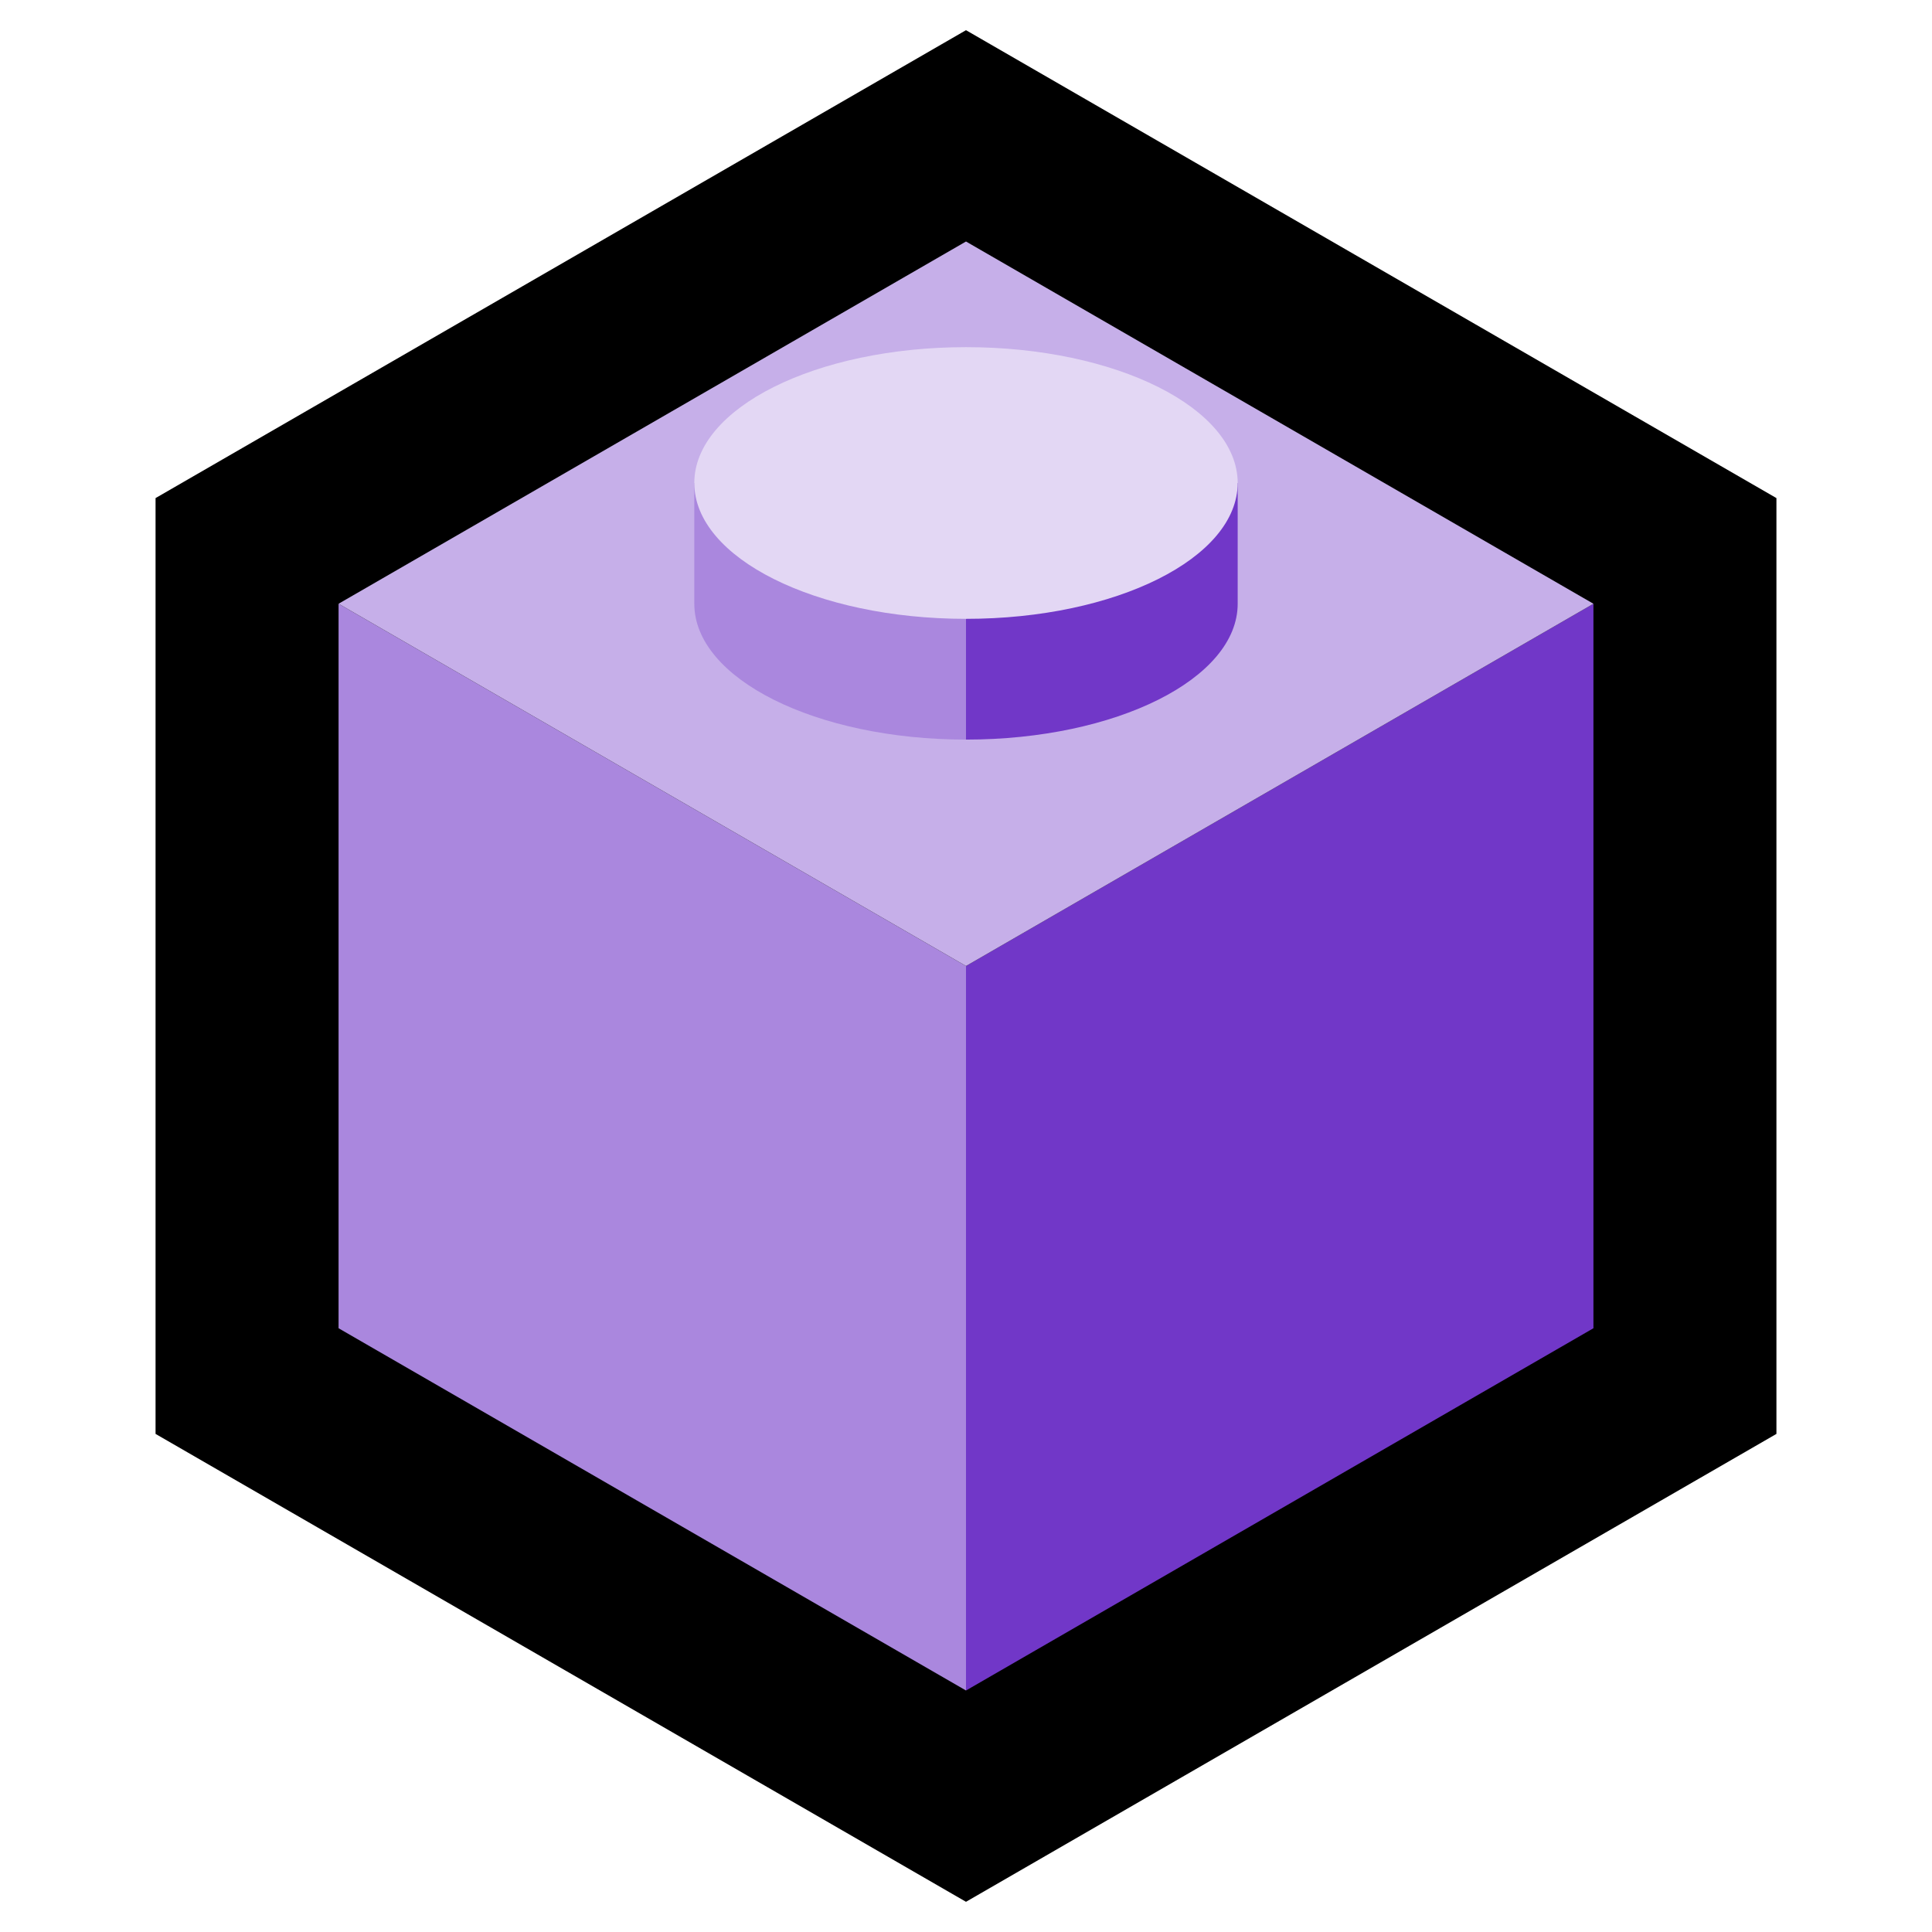
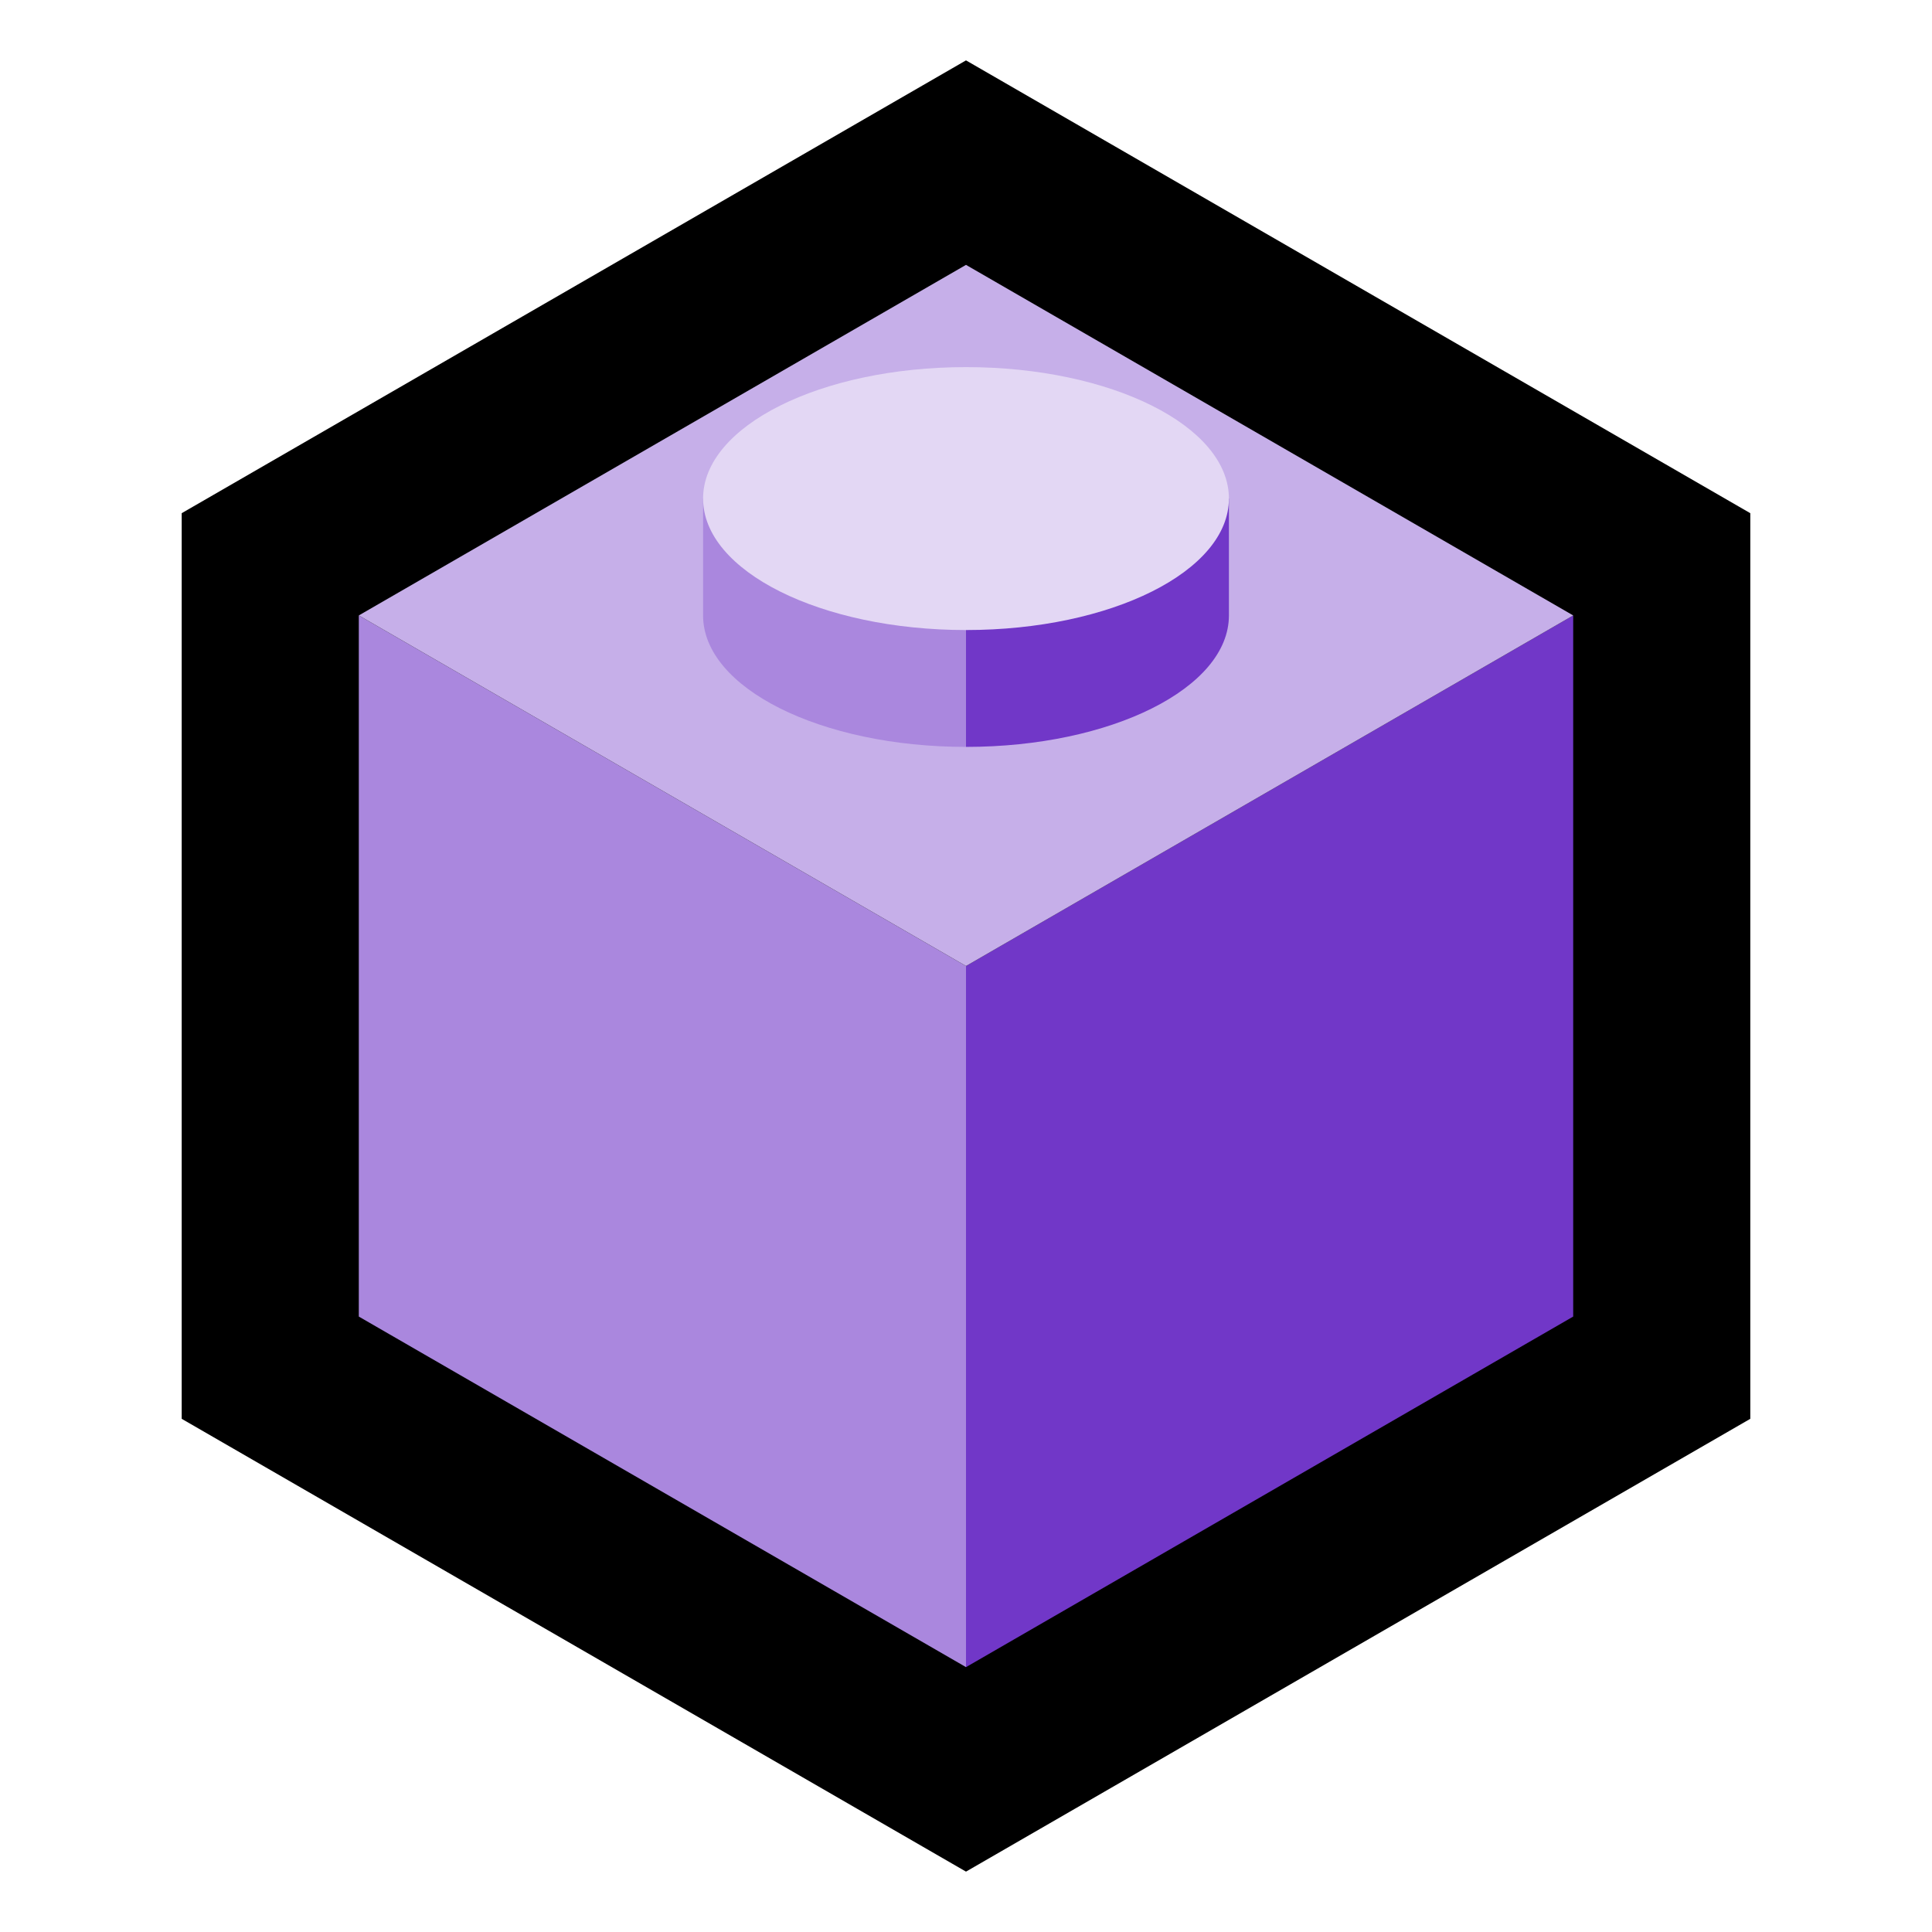
- <svg xmlns="http://www.w3.org/2000/svg" width="512" height="512" viewBox="0 0 135.467 135.467" version="1.1" id="svg8">
+ <svg xmlns="http://www.w3.org/2000/svg" width="1024" height="1024" viewBox="0 0 270.933 270.933" version="1.1" id="svg8">
  <defs id="defs2" />
  <g id="layer1" transform="translate(0,-161.5333)">
-     <path style="fill:#000000;fill-opacity:1;stroke-width:0.265" id="path3822" d="m 67.733,163.65 56.826,32.808 0,65.617 -56.826,32.808 -56.826,-32.808 2e-6,-65.617 z" />
-     <path style="fill:#7137c8;fill-opacity:1;stroke-width:0.774" d="M 422.277 160 L 256 256 L 256 448 L 422.277 352 L 422.277 160 z " id="path3834" transform="matrix(0.2645833,0,0,0.2645833,0,161.5333)" />
-     <path style="fill:#aa87de;fill-opacity:1;stroke-width:0.774" d="M 256 256 L 89.723 160 L 89.723 352 L 256 448 L 256 256 z " id="path3837" transform="matrix(0.2645833,0,0,0.2645833,0,161.5333)" />
-     <path style="fill:#c6afe9;fill-opacity:1;stroke-width:0.774" d="M 256 64 L 89.723 160 L 256 256 L 422.277 160 L 256 64 z " id="path3824" transform="matrix(0.2645833,0,0,0.2645833,0,161.5333)" />
-     <path style="fill:#aa87de;fill-opacity:1;stroke-width:1" d="M 256 124 A 72 36 0 0 0 223.049 128 L 184 128 L 184 160 A 72 36 0 0 0 256 196 L 256 124 z " id="path3876" transform="matrix(0.2645833,0,0,0.2645833,0,161.5333)" />
-     <path style="fill:#7137c8;fill-opacity:1;stroke-width:1" d="M 256 124 L 256 196 A 72 36 0 0 0 328 160 L 328 128 L 288.836 128 A 72 36 0 0 0 256 124 z " id="ellipse3866" transform="matrix(0.2645833,0,0,0.2645833,0,161.5333)" />
-     <ellipse style="fill:#e3d7f4;fill-opacity:1;stroke-width:0.265" id="ellipse3868" cx="67.733" cy="195.4" rx="19.05" ry="9.525" />
+     <g id="g837" transform="matrix(1.935484,0,0,1.935484,4.369903,-146.7419)">
+       <path style="fill:#000000;fill-opacity:1;stroke-width:0.265" id="path3822" d="m 67.733,163.65 56.826,32.808 0,65.617 -56.826,32.808 -56.826,-32.808 2e-6,-65.617 z" />
+       <path style="fill:#7137c8;fill-opacity:1;stroke-width:0.774" d="M 422.277,160 256,256 v 192 l 166.277,-96 z" id="path3834" transform="matrix(0.2645833,0,0,0.2645833,0,161.5333)" />
+       <path style="fill:#aa87de;fill-opacity:1;stroke-width:0.774" d="M 256,256 89.723,160 V 352 L 256,448 Z" id="path3837" transform="matrix(0.2645833,0,0,0.2645833,0,161.5333)" />
+       <path style="fill:#c6afe9;fill-opacity:1;stroke-width:0.774" d="M 256,64 89.723,160 256,256 422.277,160 Z" id="path3824" transform="matrix(0.2645833,0,0,0.2645833,0,161.5333)" />
+       <path style="fill:#aa87de;fill-opacity:1;stroke-width:1" d="m 256,124 a 72,36 0 0 0 -32.951,4 H 184 v 32 a 72,36 0 0 0 72,36 z" id="path3876" transform="matrix(0.2645833,0,0,0.2645833,0,161.5333)" />
+       <path style="fill:#7137c8;fill-opacity:1;stroke-width:1" d="m 256,124 v 72 a 72,36 0 0 0 72,-36 V 128 H 288.836 A 72,36 0 0 0 256,124 Z" id="ellipse3866" transform="matrix(0.2645833,0,0,0.2645833,0,161.5333)" />
+       <ellipse style="fill:#e3d7f4;fill-opacity:1;stroke-width:0.265" id="ellipse3868" cx="67.733" cy="195.4" rx="19.05" ry="9.525" />
+     </g>
  </g>
</svg>
